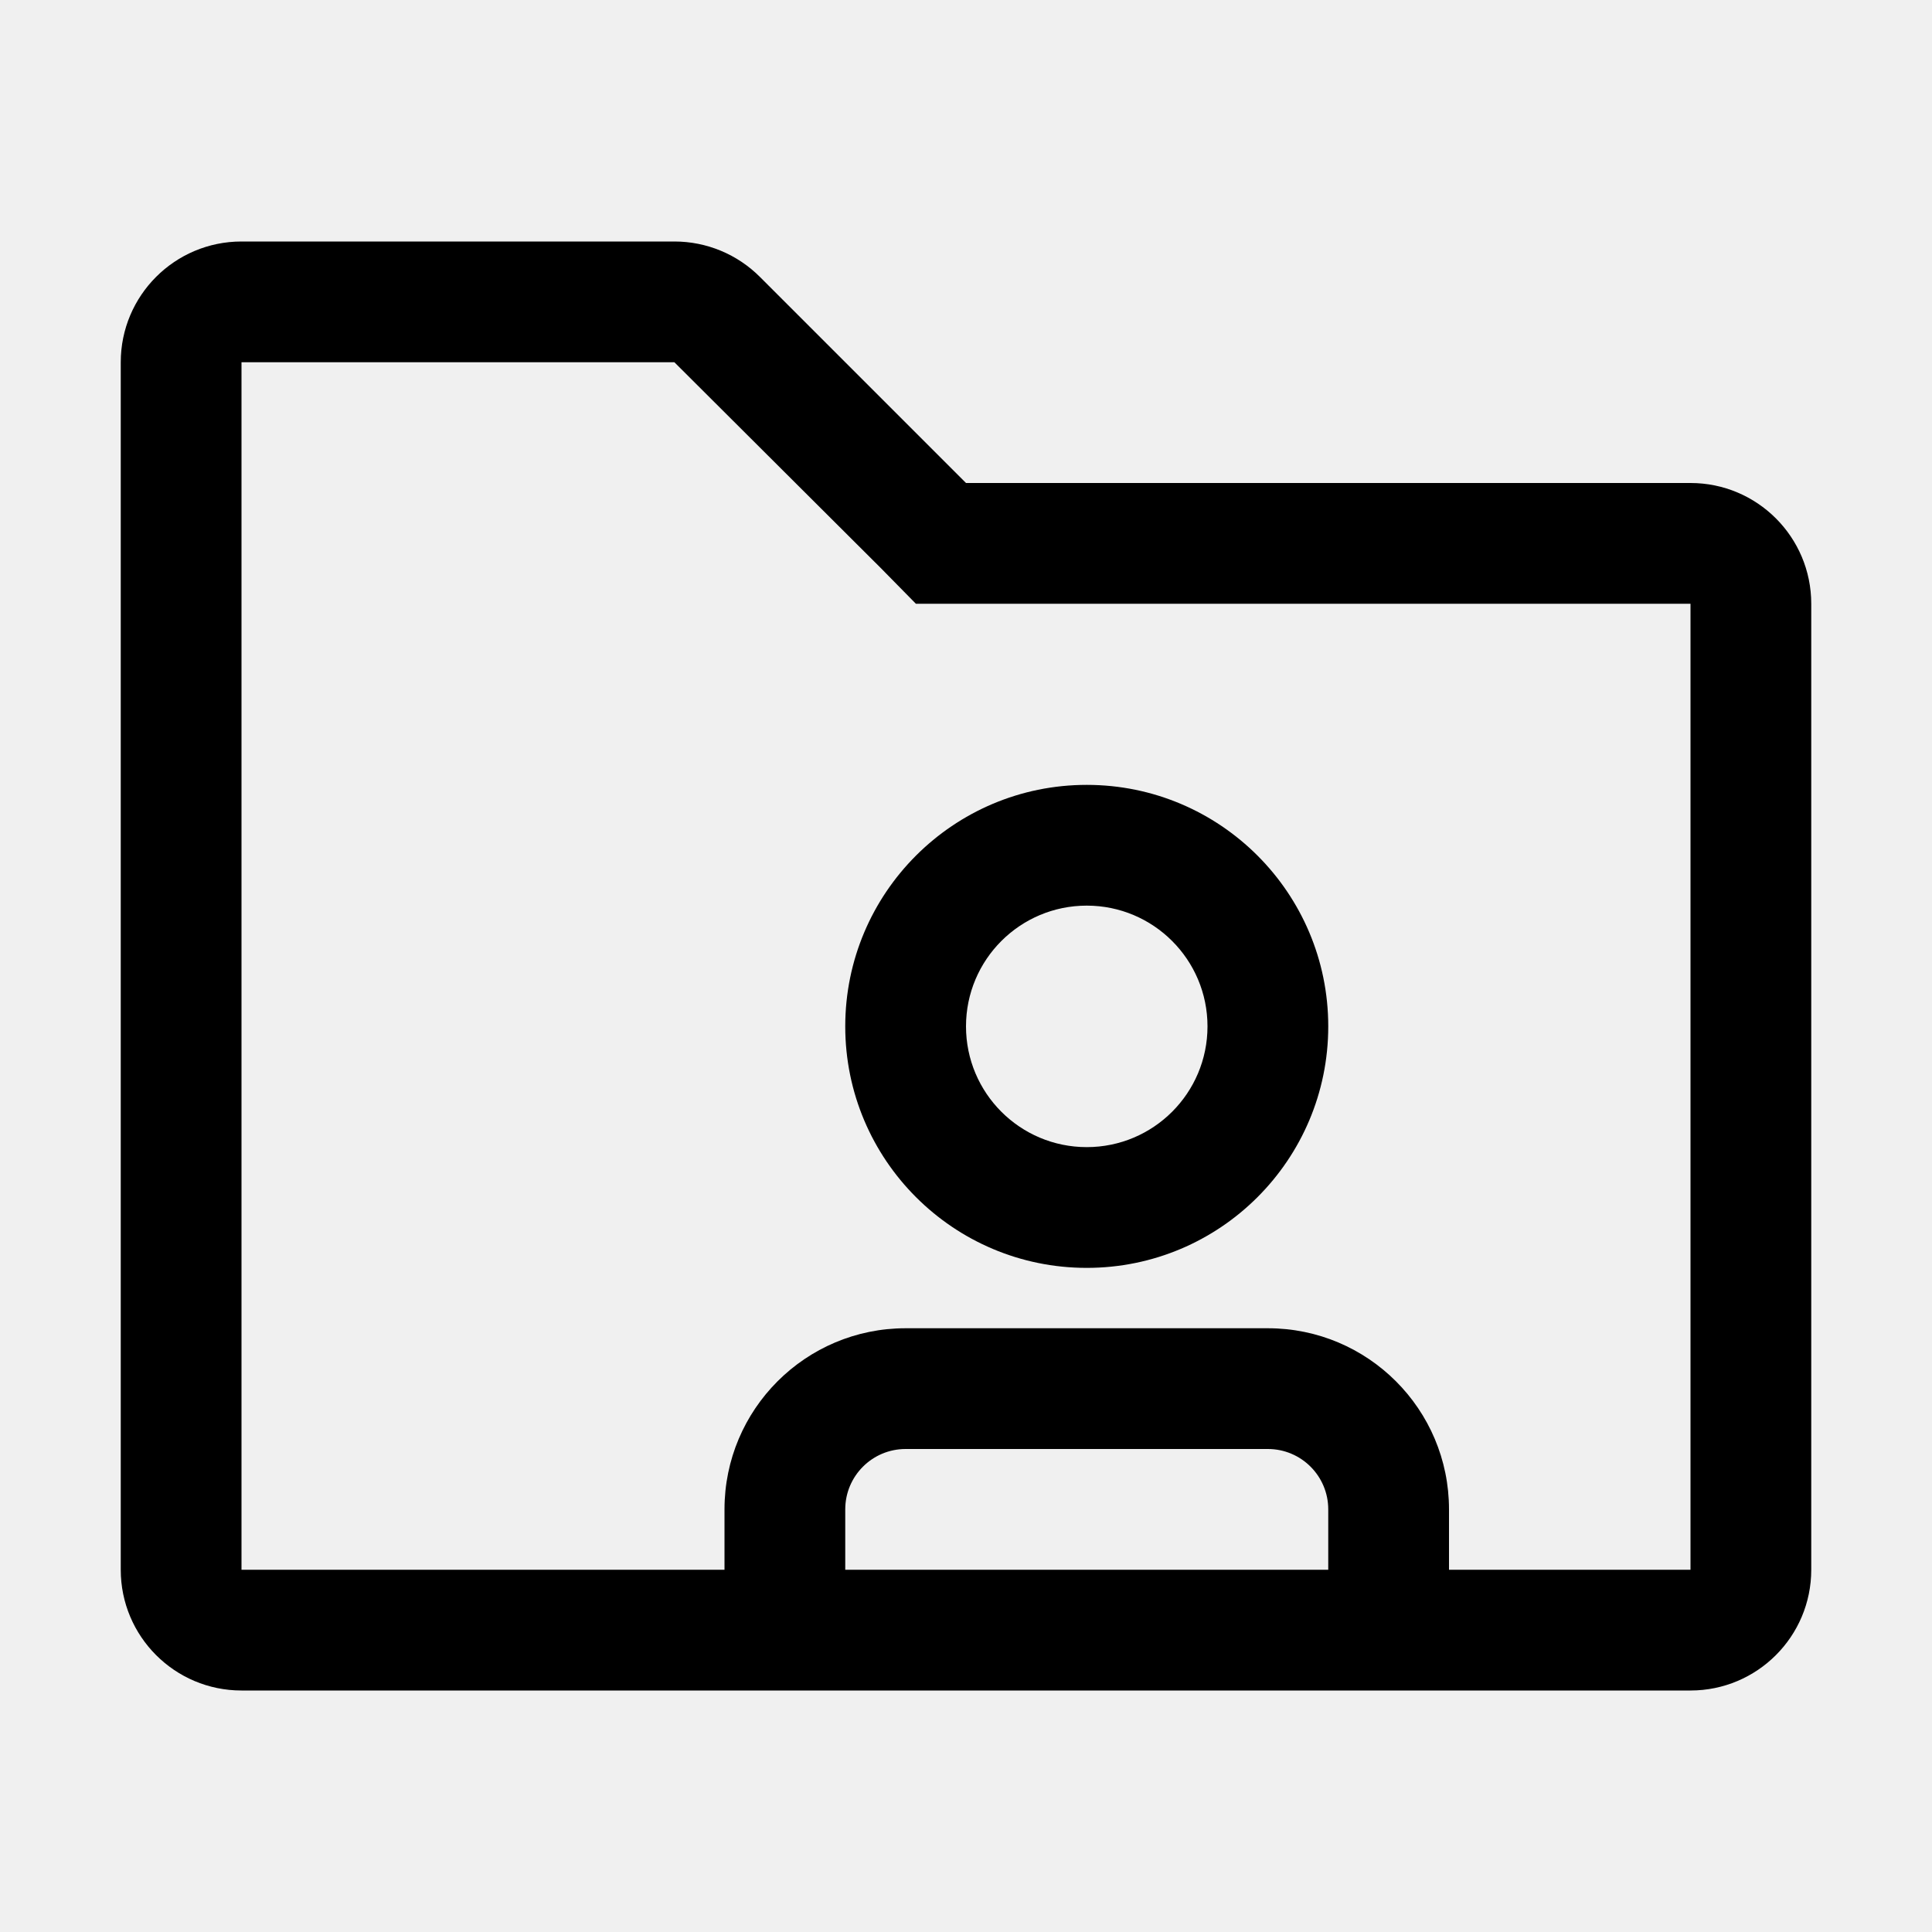
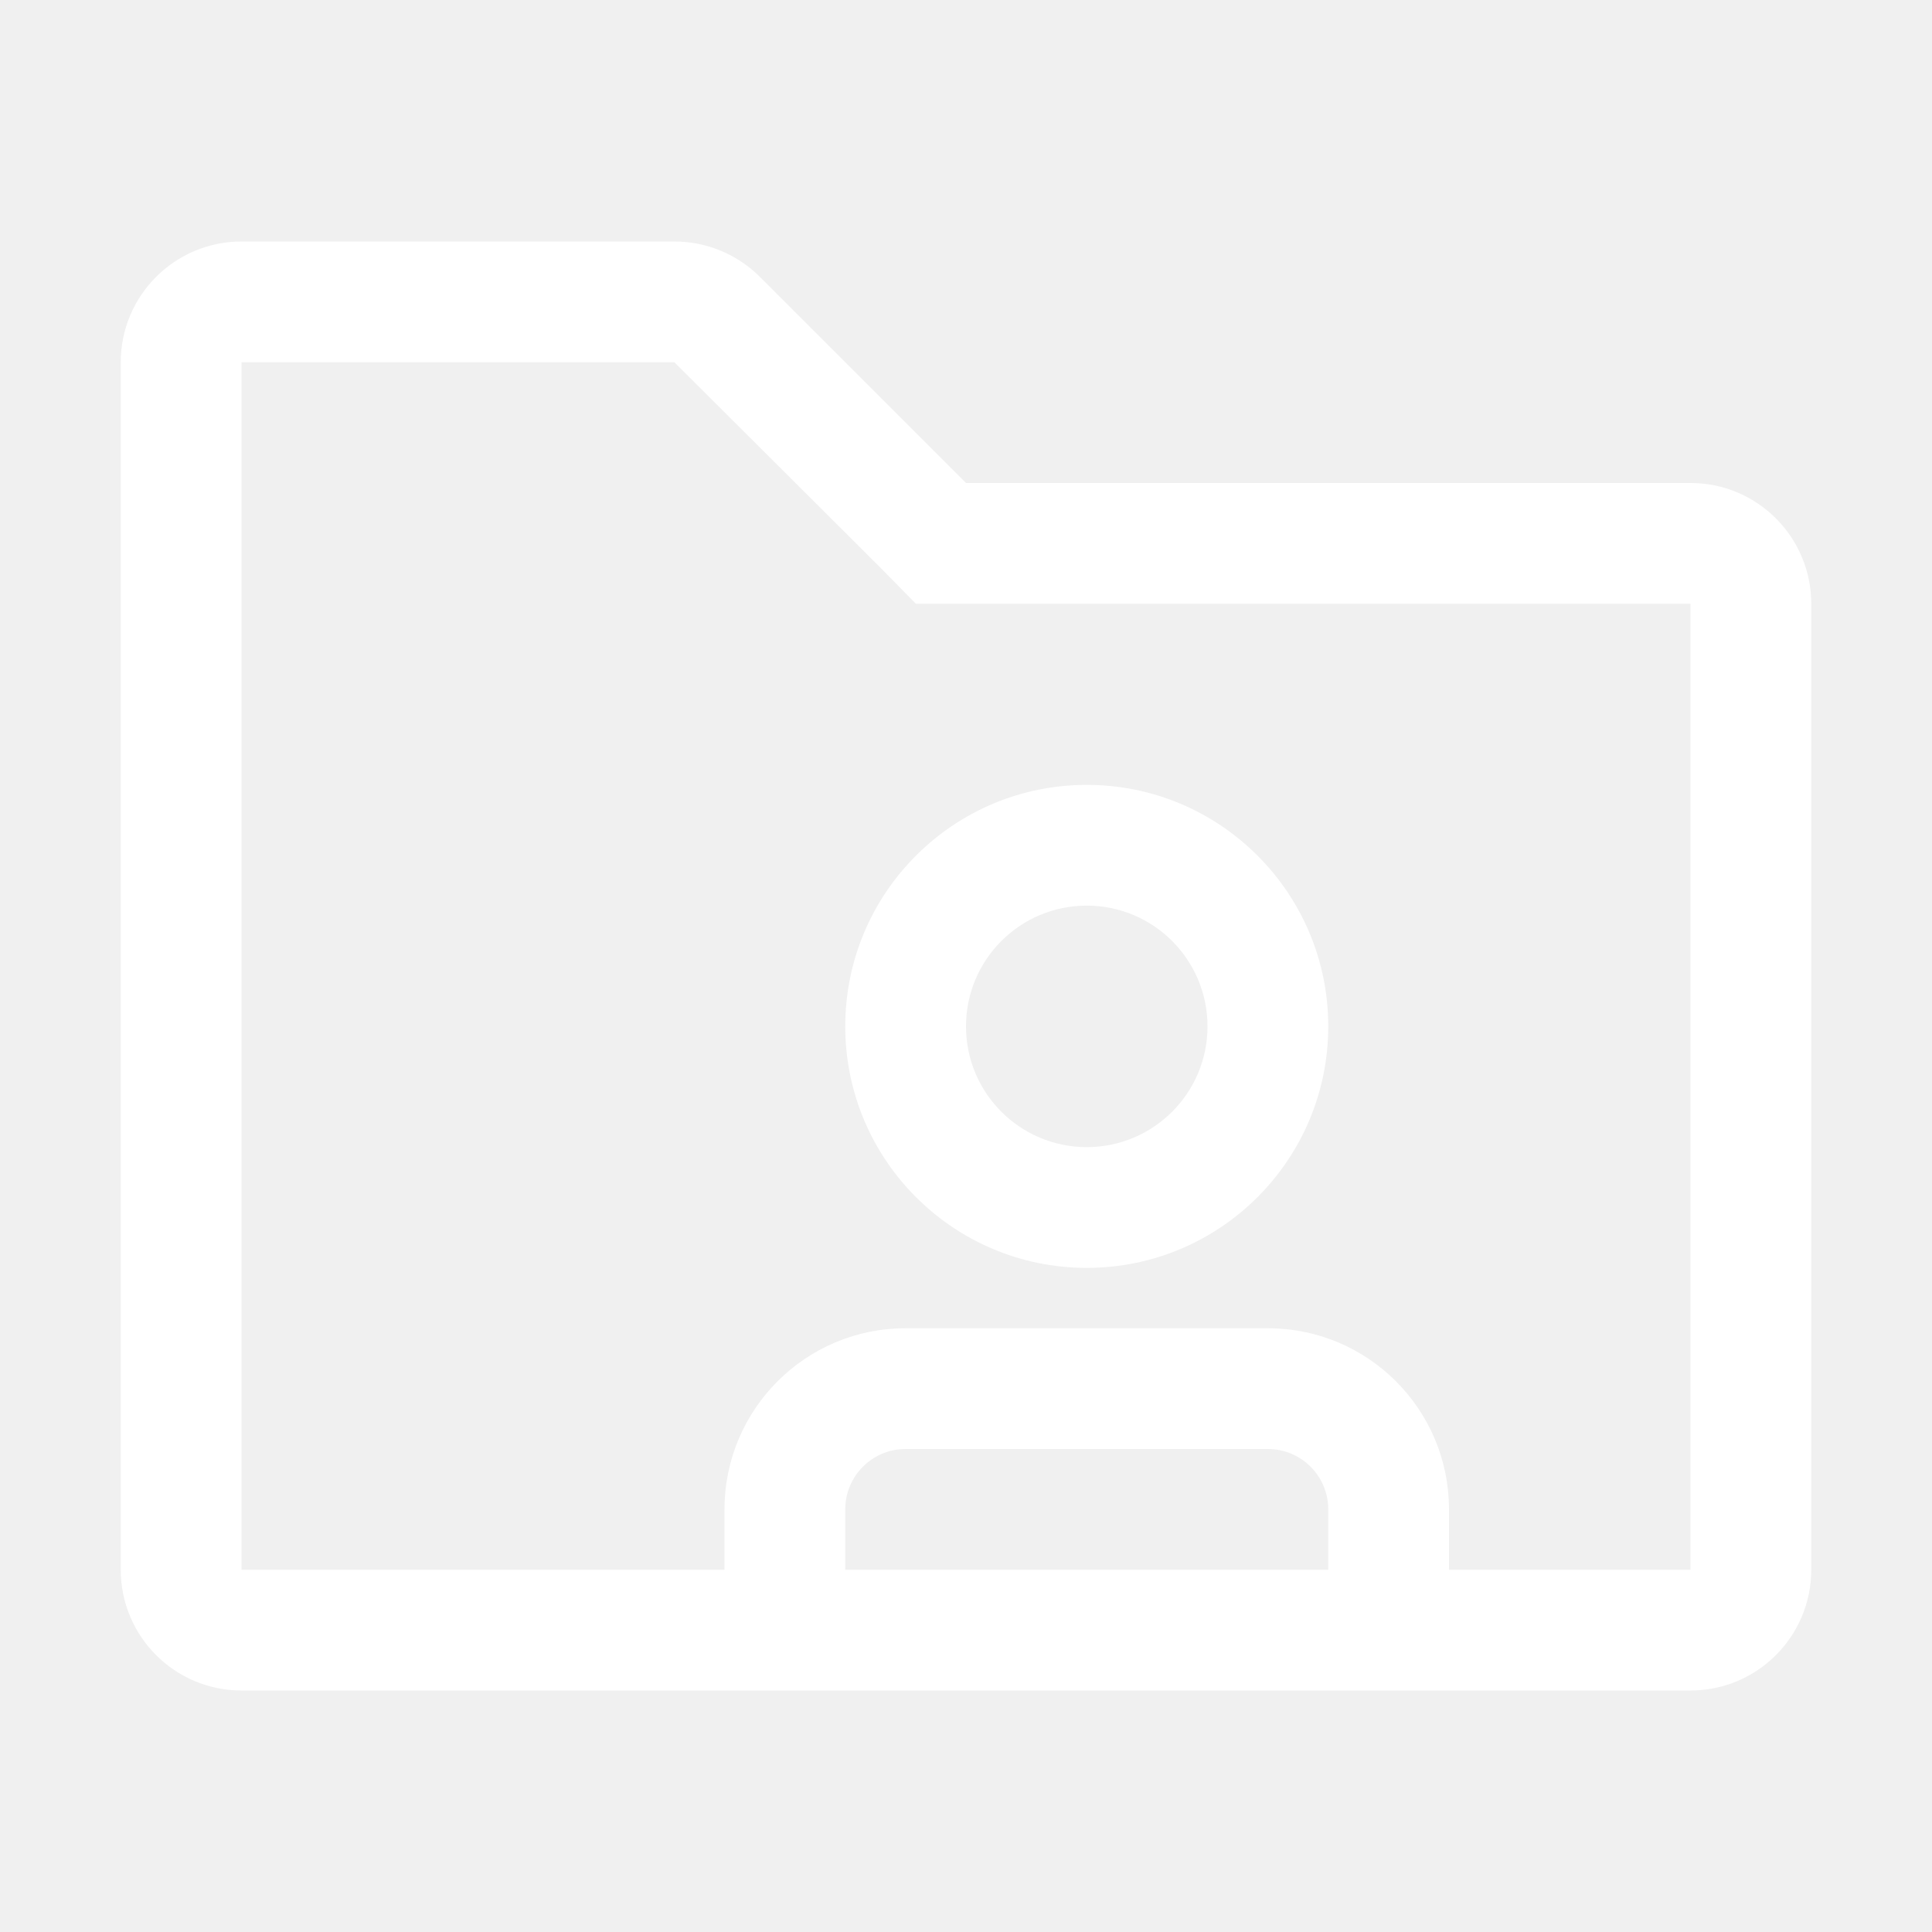
- <svg xmlns="http://www.w3.org/2000/svg" focusable="false" preserveAspectRatio="xMidYMid meet" fill="currentColor" data-test="folder-icon" width="16" height="16" viewBox="0 0 32 32" aria-hidden="true">
+ <svg xmlns="http://www.w3.org/2000/svg" focusable="false" preserveAspectRatio="xMidYMid meet" fill="#FFFFFF" data-test="folder-icon" width="16" height="16" viewBox="0 0 32 32" aria-hidden="true">
  <path d="M28,8H16L12.59,4.59A2,2,0,0,0,11.17,4H4A2,2,0,0,0,2,6V26a2,2,0,0,0,2,2H28a2,2,0,0,0,2-2V10A2,2,0,0,0,28,8ZM22,26H14V25a1,1,0,0,1,1-1h6a1,1,0,0,1,1,1Zm6,0H24V25a3,3,0,0,0-3-3H15a3,3,0,0,0-3,3v1H4V6h7.17l3.42,3.41.58.59H28Z" />
  <path d="M14,17a4,4,0,1,0,4-4A4,4,0,0,0,14,17Zm4-2a2,2,0,1,1-2,2A2,2,0,0,1,18,15Z" />
</svg>
